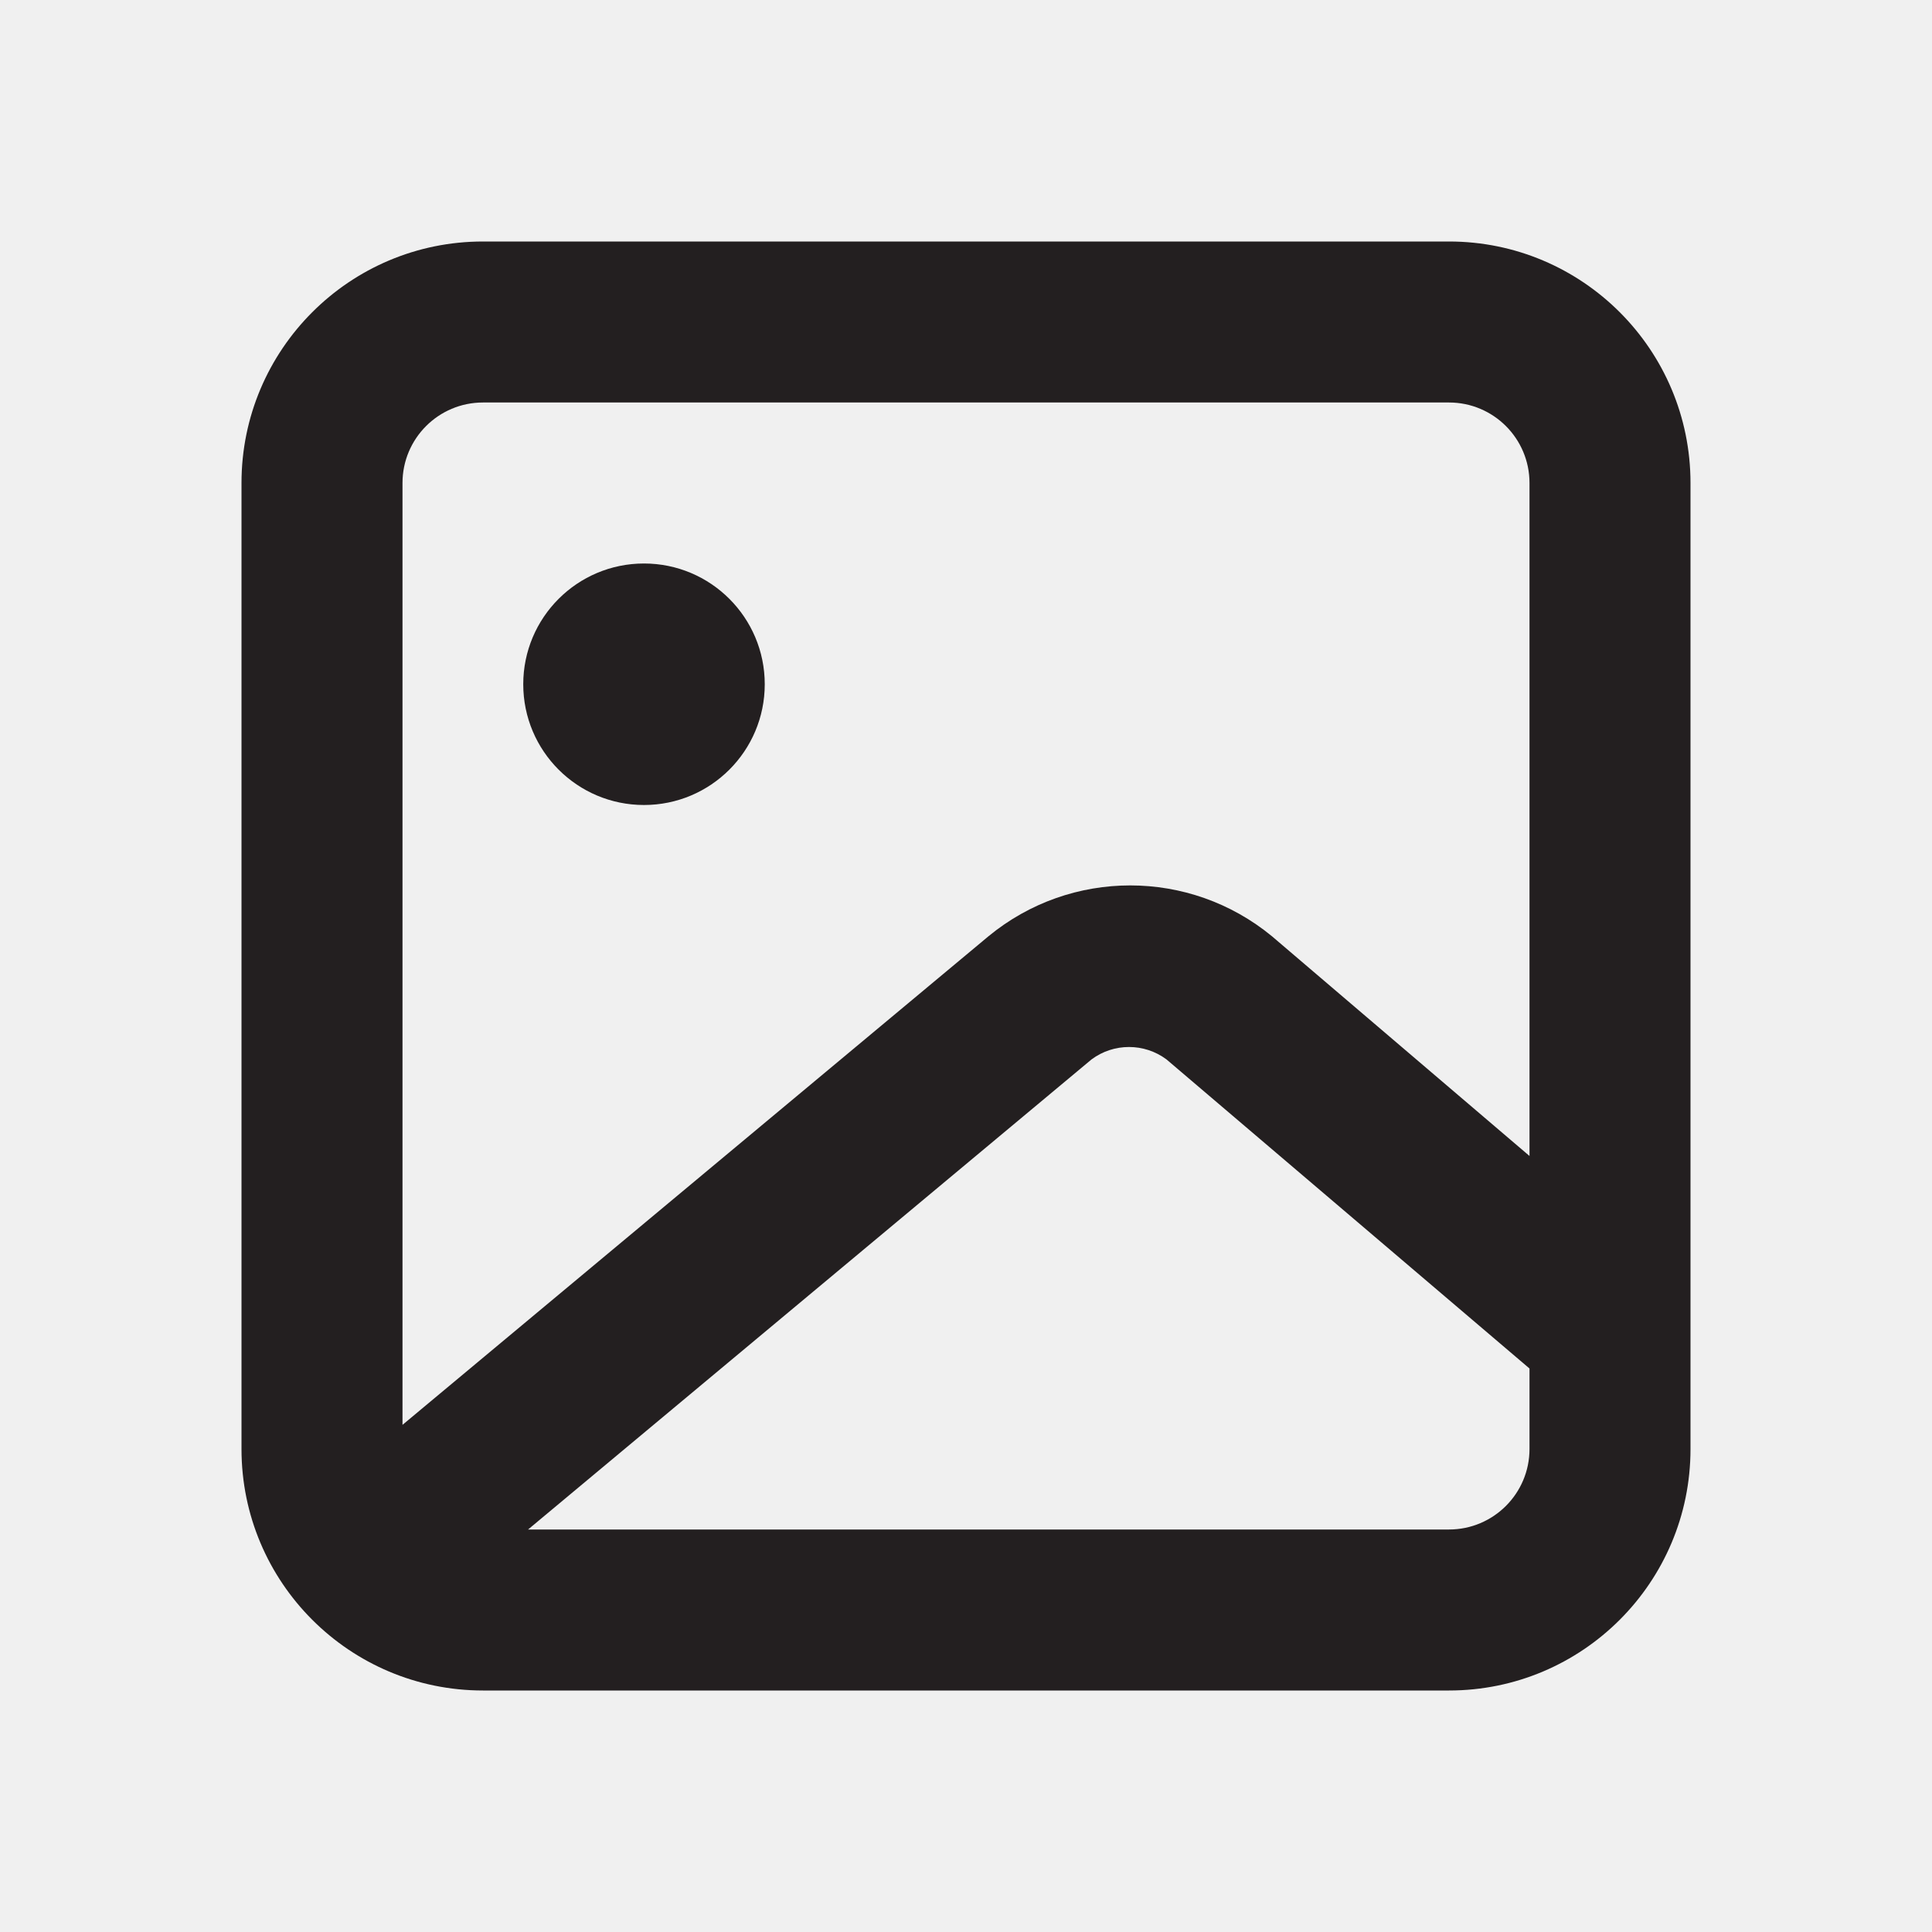
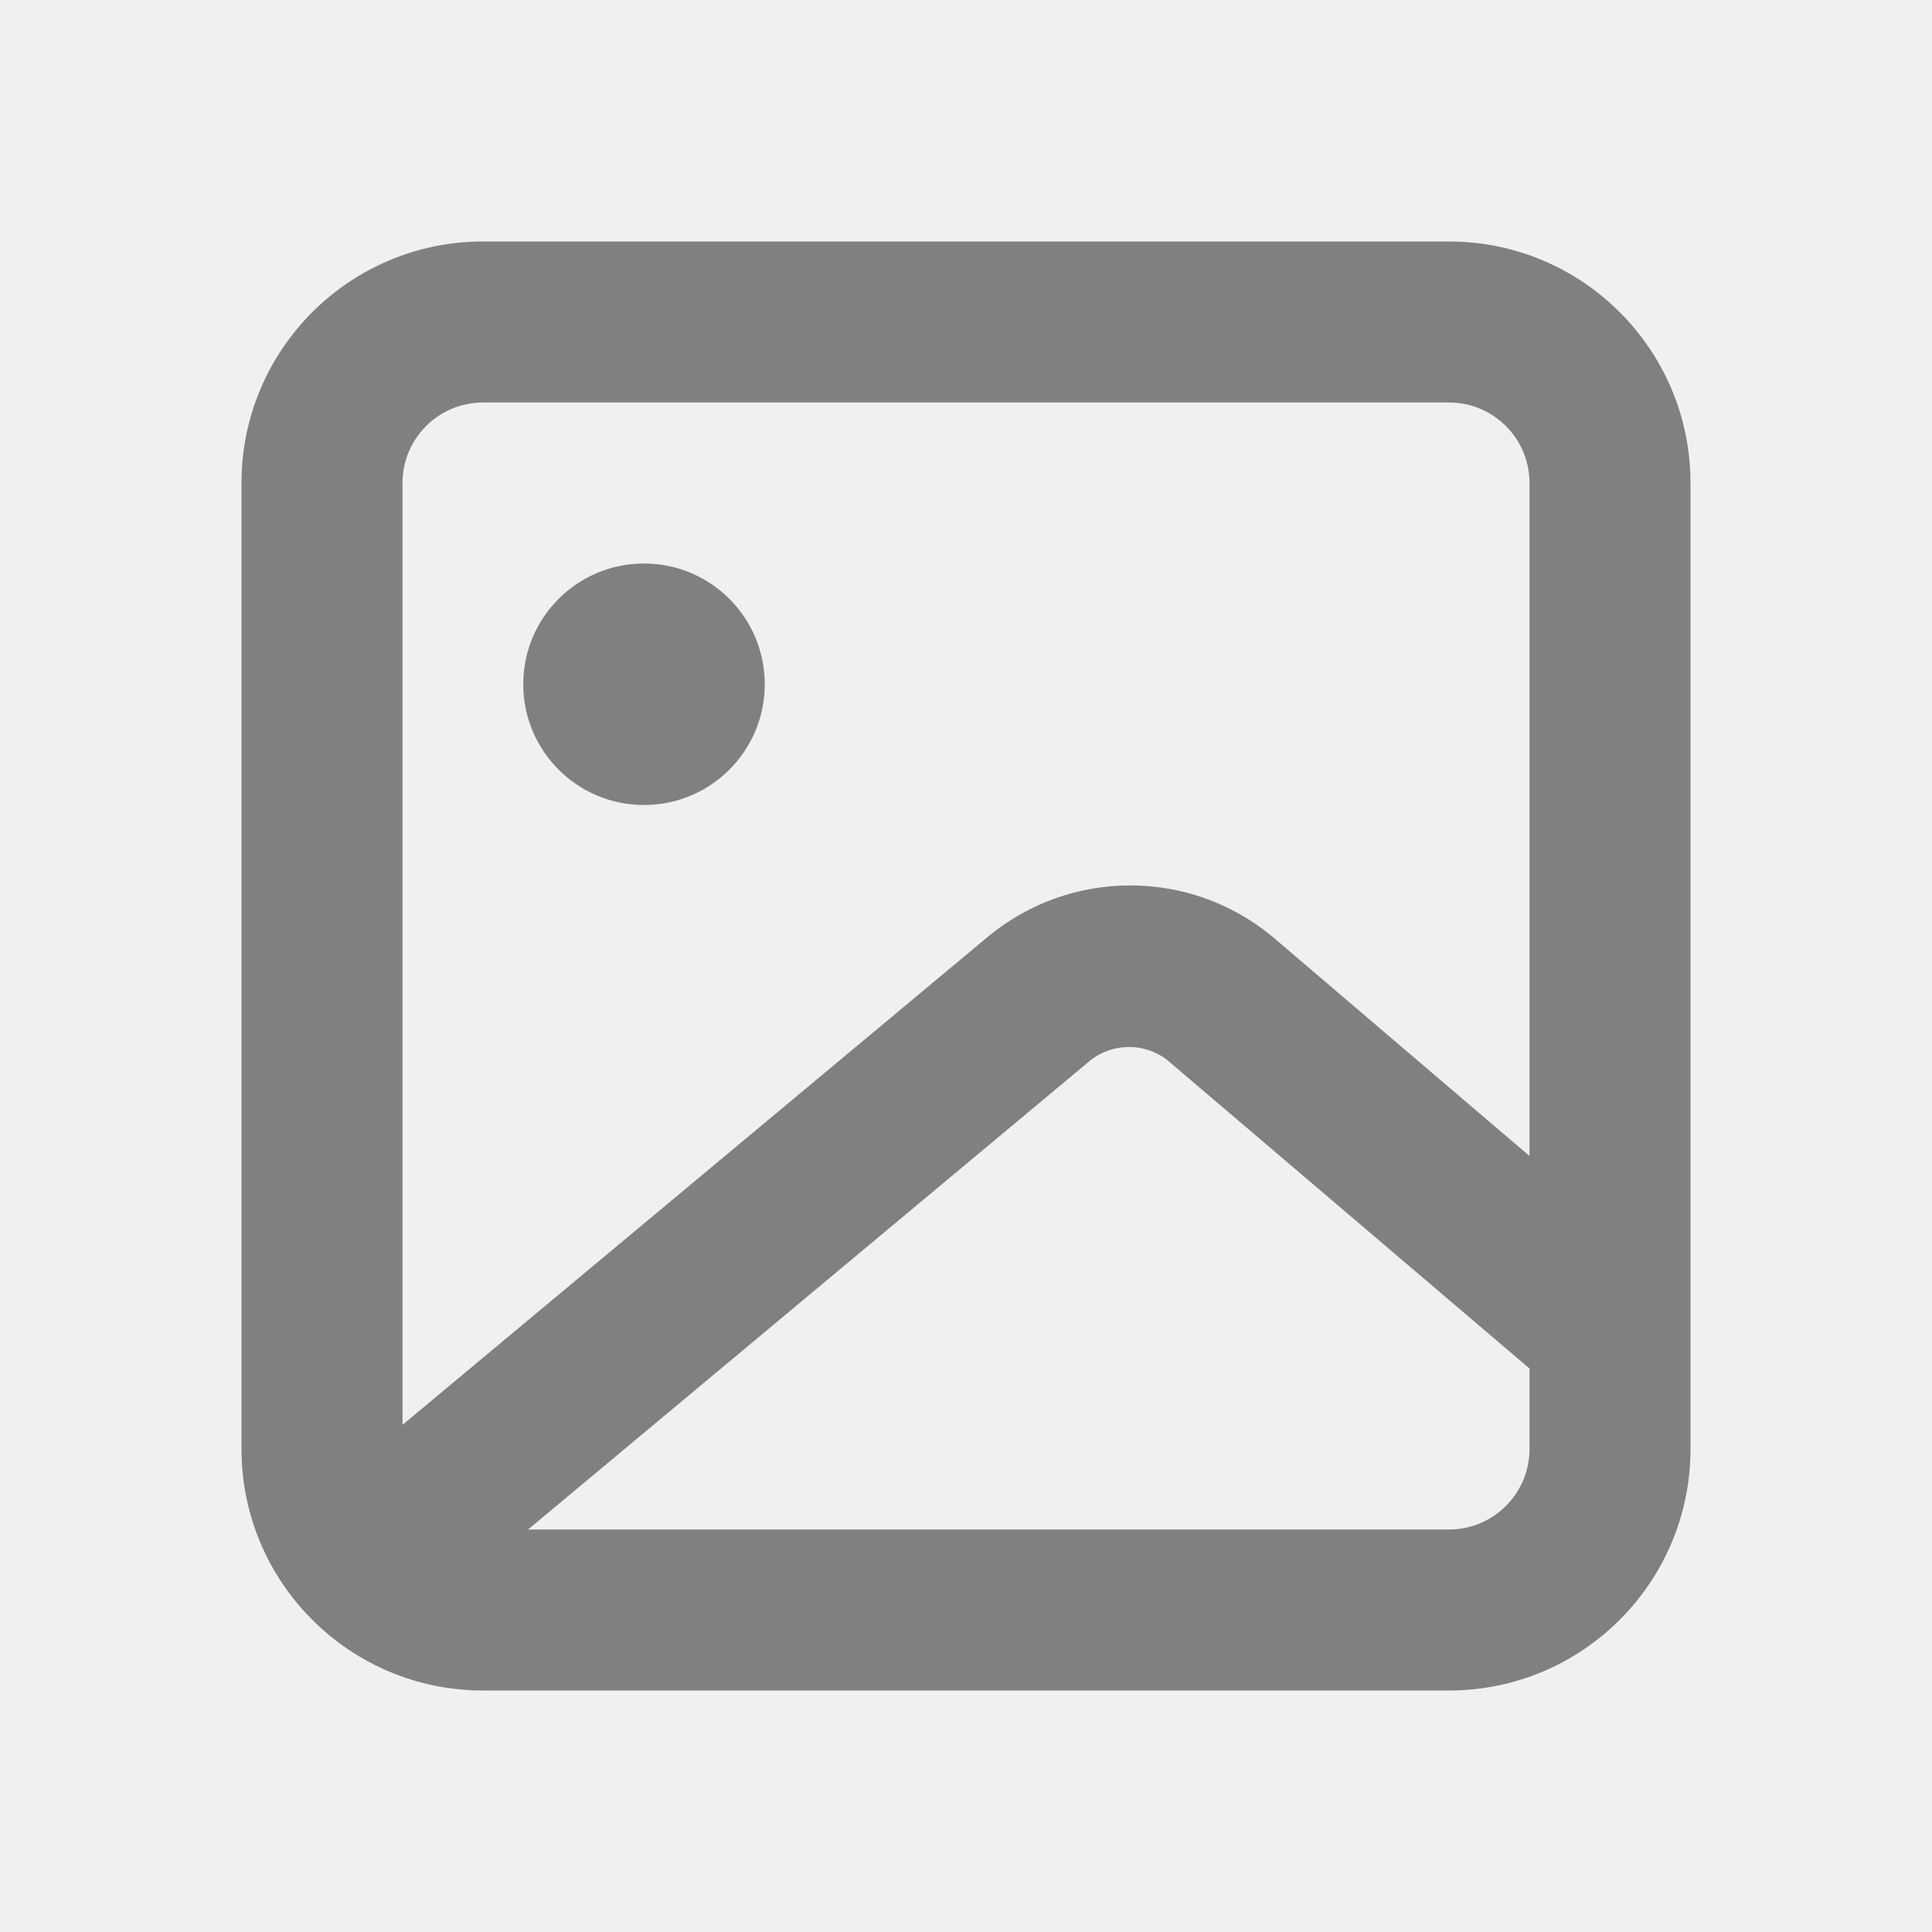
<svg xmlns="http://www.w3.org/2000/svg" version="1.1" x="0" y="0" width="24" height="24" viewBox="0, 0, 24, 24">
  <g id="Layer_2">
    <rect width="24" height="24" fill="#FFFFFF" opacity="0" />
-     <path d="M18,3H6A3,3,0,0,0,3,6V18a3,3,0,0,0,3,3H18a3,3,0,0,0,3-3V6A3,3,0,0,0,18,3ZM6,5H18a1,1,0,0,1,1,1v8.36l-3.2-2.73a2.77,2.77,0,0,0-3.52,0L5,17.7V6A1,1,0,0,1,6,5ZM18,19H6.56l7-5.84a.78.78,0,0,1,.93,0L19,17v1A1,1,0,0,1,18,19Z" fill="#231F20" />
-     <circle cx="8" cy="8.5" r="1.5" fill="#231F20" />
+     <path d="M18,3H6A3,3,0,0,0,3,6V18a3,3,0,0,0,3,3H18a3,3,0,0,0,3-3V6A3,3,0,0,0,18,3ZM6,5H18a1,1,0,0,1,1,1v8.36l-3.2-2.73a2.77,2.77,0,0,0-3.52,0L5,17.7V6A1,1,0,0,1,6,5ZM18,19H6.56l7-5.84a.78.78,0,0,1,.93,0L19,17v1A1,1,0,0,1,18,19Z" fill="grey" />
+     <circle cx="8" cy="8.5" r="1.5" fill="grey" />
  </g>
</svg>
